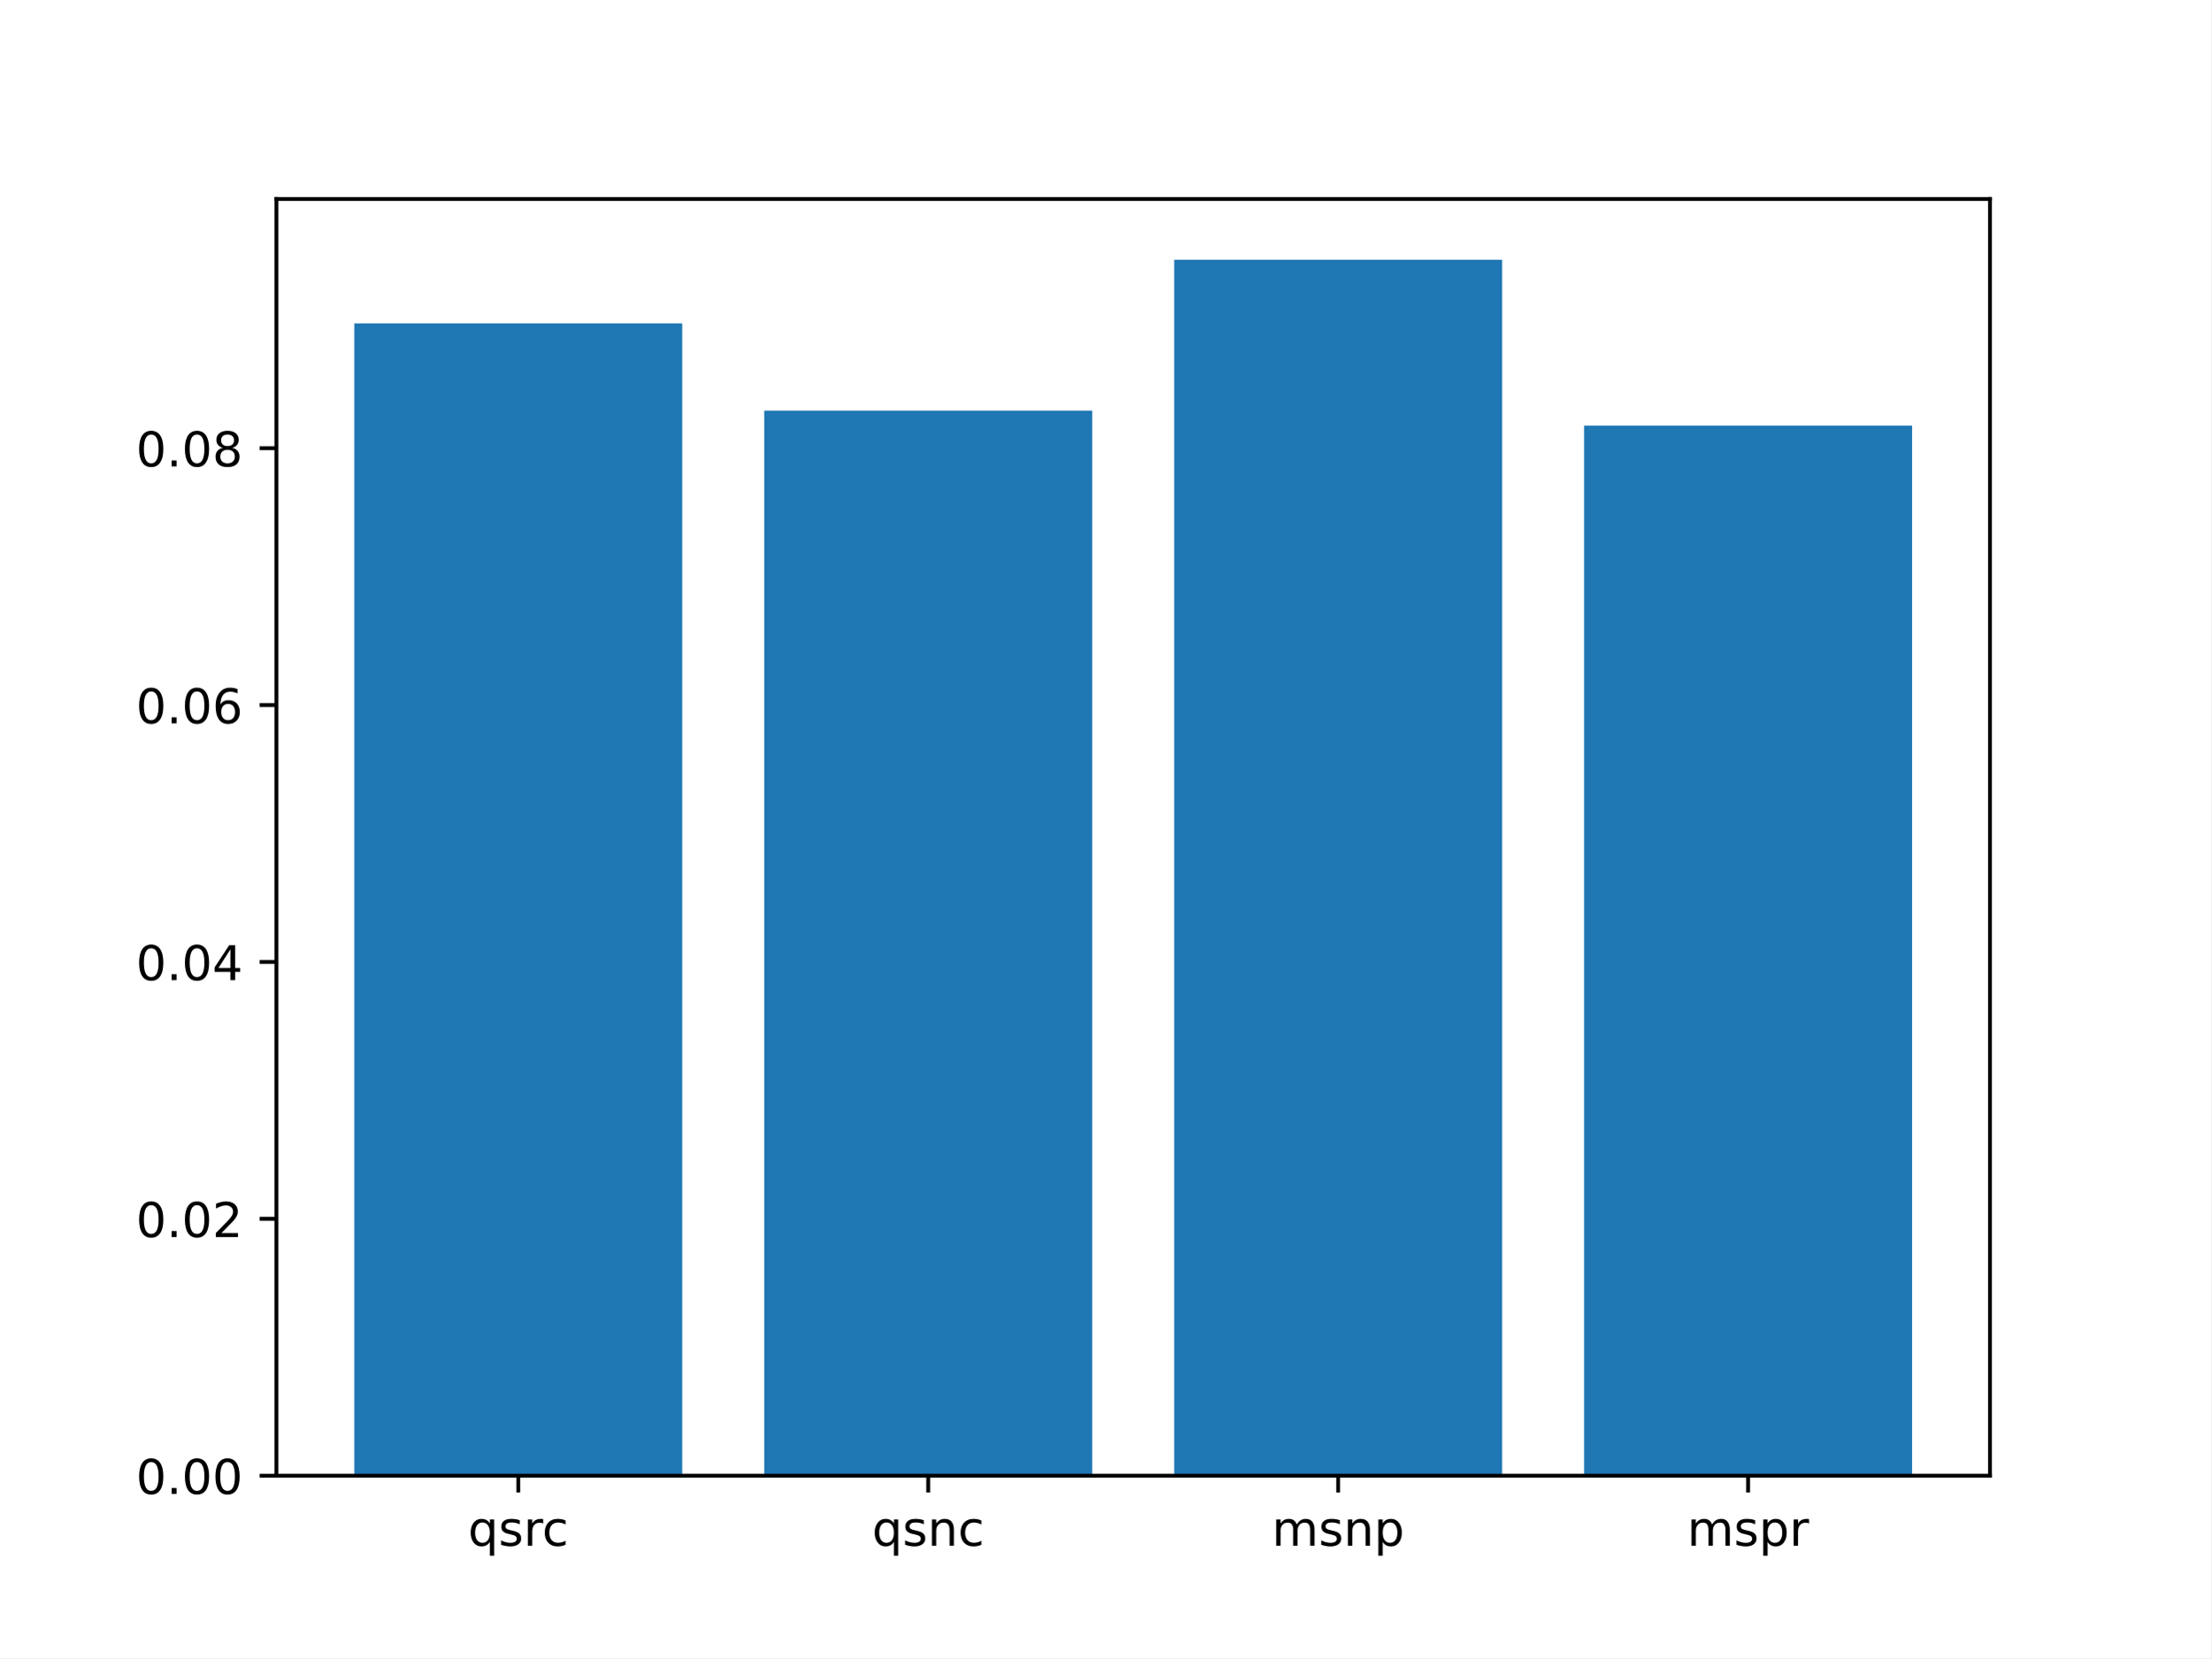
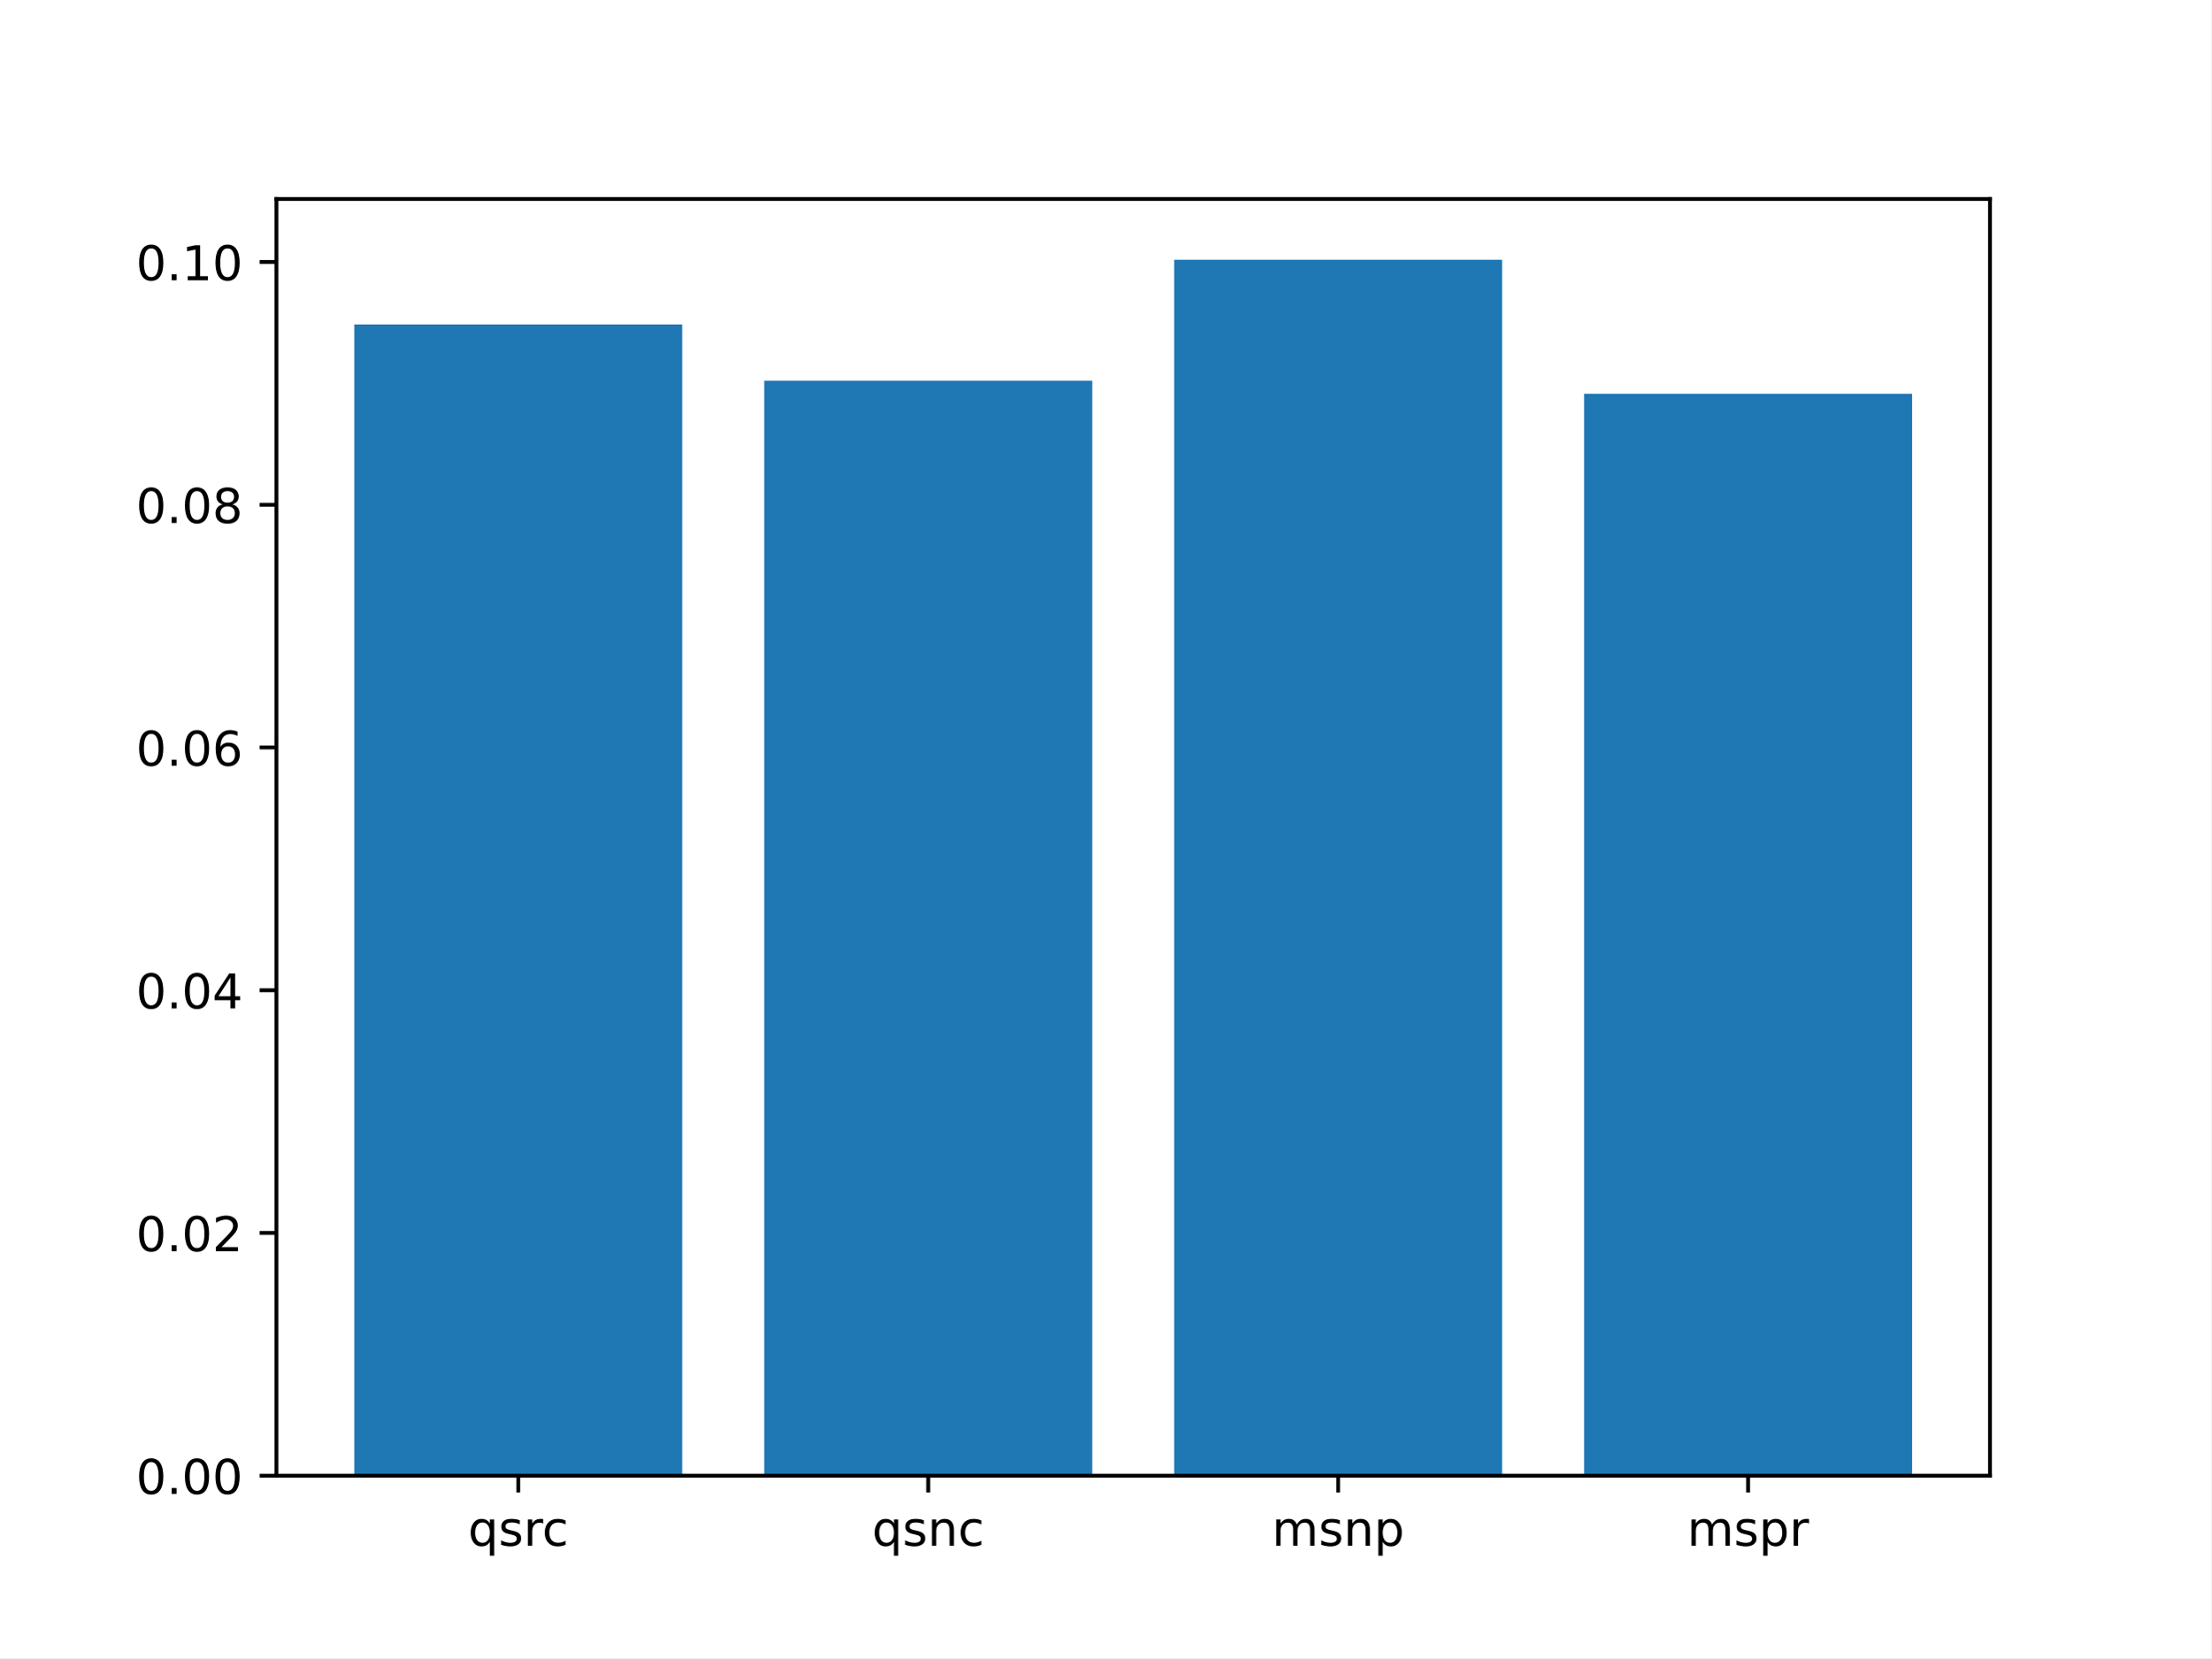
<svg xmlns="http://www.w3.org/2000/svg" xmlns:xlink="http://www.w3.org/1999/xlink" width="460.8pt" height="345.6pt" viewBox="0 0 460.8 345.6" version="1.1">
  <defs>
    <style type="text/css">*{stroke-linejoin: round; stroke-linecap: butt}</style>
  </defs>
  <g id="figure_1">
    <g id="patch_1">
      <path d="M 0 345.6  L 460.8 345.6  L 460.8 0  L 0 0  z " style="fill: #ffffff" />
    </g>
    <g id="axes_1">
      <g id="patch_2">
        <path d="M 57.6 307.584  L 414.72 307.584  L 414.72 41.472  L 57.6 41.472  z " style="fill: #ffffff" />
      </g>
      <g id="patch_3">
-         <path d="M 73.833 307.584  L 142.181 307.584  L 142.181 67.405  L 73.833 67.405  z " clip-path="url(#p3c57e95467)" style="fill: #1f77b4" />
+         <path d="M 73.833 307.584  L 142.181 307.584  L 142.181 67.618  L 73.833 67.618  z " clip-path="url(#p97ce10b7f0)" style="fill: #1f77b4" />
      </g>
      <g id="patch_4">
-         <path d="M 159.268 307.584  L 227.616 307.584  L 227.616 85.584  L 159.268 85.584  z " clip-path="url(#p3c57e95467)" style="fill: #1f77b4" />
+         <path d="M 159.268 307.584  L 227.616 307.584  L 227.616 79.349  L 159.268 79.349  z " clip-path="url(#p97ce10b7f0)" style="fill: #1f77b4" />
      </g>
      <g id="patch_5">
-         <path d="M 244.704 307.584  L 313.052 307.584  L 313.052 54.144  L 244.704 54.144  z " clip-path="url(#p3c57e95467)" style="fill: #1f77b4" />
+         <path d="M 244.704 307.584  L 313.052 307.584  L 313.052 54.144  L 244.704 54.144  z " clip-path="url(#p97ce10b7f0)" style="fill: #1f77b4" />
      </g>
      <g id="patch_6">
-         <path d="M 330.139 307.584  L 398.487 307.584  L 398.487 88.711  L 330.139 88.711  z " clip-path="url(#p3c57e95467)" style="fill: #1f77b4" />
+         <path d="M 330.139 307.584  L 398.487 307.584  L 398.487 82.074  L 330.139 82.074  z " clip-path="url(#p97ce10b7f0)" style="fill: #1f77b4" />
      </g>
      <g id="matplotlib.axis_1">
        <g id="xtick_1">
          <g id="line2d_1">
            <defs>
-               <path id="mebcee969a8" d="M 0 0  L 0 3.5  " style="stroke: #000000; stroke-width: 0.8" />
+               <path id="m09eb082e26" d="M 0 0  L 0 3.5  " style="stroke: #000000; stroke-width: 0.8" />
            </defs>
            <g>
-               <use xlink:href="#mebcee969a8" x="108.007" y="307.584" style="stroke: #000000; stroke-width: 0.8" />
+               <use xlink:href="#m09eb082e26" x="108.007" y="307.584" style="stroke: #000000; stroke-width: 0.8" />
            </g>
          </g>
          <g id="text_1">
            <g transform="translate(97.5358 322.1824) scale(0.1 -0.1)">
              <defs>
                <path id="DejaVuSans-71" d="M 947 1747  Q 947 1113 1208 752  Q 1469 391 1925 391  Q 2381 391 2643 752  Q 2906 1113 2906 1747  Q 2906 2381 2643 2742  Q 2381 3103 1925 3103  Q 1469 3103 1208 2742  Q 947 2381 947 1747  z M 2906 525  Q 2725 213 2448 61  Q 2172 -91 1784 -91  Q 1150 -91 751 415  Q 353 922 353 1747  Q 353 2572 751 3078  Q 1150 3584 1784 3584  Q 2172 3584 2448 3432  Q 2725 3281 2906 2969  L 2906 3500  L 3481 3500  L 3481 -1331  L 2906 -1331  L 2906 525  z " transform="scale(0.015625)" />
                <path id="DejaVuSans-73" d="M 2834 3397  L 2834 2853  Q 2591 2978 2328 3040  Q 2066 3103 1784 3103  Q 1356 3103 1142 2972  Q 928 2841 928 2578  Q 928 2378 1081 2264  Q 1234 2150 1697 2047  L 1894 2003  Q 2506 1872 2764 1633  Q 3022 1394 3022 966  Q 3022 478 2636 193  Q 2250 -91 1575 -91  Q 1294 -91 989 -36  Q 684 19 347 128  L 347 722  Q 666 556 975 473  Q 1284 391 1588 391  Q 1994 391 2212 530  Q 2431 669 2431 922  Q 2431 1156 2273 1281  Q 2116 1406 1581 1522  L 1381 1569  Q 847 1681 609 1914  Q 372 2147 372 2553  Q 372 3047 722 3315  Q 1072 3584 1716 3584  Q 2034 3584 2315 3537  Q 2597 3491 2834 3397  z " transform="scale(0.015625)" />
                <path id="DejaVuSans-72" d="M 2631 2963  Q 2534 3019 2420 3045  Q 2306 3072 2169 3072  Q 1681 3072 1420 2755  Q 1159 2438 1159 1844  L 1159 0  L 581 0  L 581 3500  L 1159 3500  L 1159 2956  Q 1341 3275 1631 3429  Q 1922 3584 2338 3584  Q 2397 3584 2469 3576  Q 2541 3569 2628 3553  L 2631 2963  z " transform="scale(0.015625)" />
                <path id="DejaVuSans-63" d="M 3122 3366  L 3122 2828  Q 2878 2963 2633 3030  Q 2388 3097 2138 3097  Q 1578 3097 1268 2742  Q 959 2388 959 1747  Q 959 1106 1268 751  Q 1578 397 2138 397  Q 2388 397 2633 464  Q 2878 531 3122 666  L 3122 134  Q 2881 22 2623 -34  Q 2366 -91 2075 -91  Q 1284 -91 818 406  Q 353 903 353 1747  Q 353 2603 823 3093  Q 1294 3584 2113 3584  Q 2378 3584 2631 3529  Q 2884 3475 3122 3366  z " transform="scale(0.015625)" />
              </defs>
              <use xlink:href="#DejaVuSans-71" />
              <use xlink:href="#DejaVuSans-73" transform="translate(63.47656 0)" />
              <use xlink:href="#DejaVuSans-72" transform="translate(115.5762 0)" />
              <use xlink:href="#DejaVuSans-63" transform="translate(154.4395 0)" />
            </g>
          </g>
        </g>
        <g id="xtick_2">
          <g id="line2d_2">
            <g>
-               <use xlink:href="#mebcee969a8" x="193.442" y="307.584" style="stroke: #000000; stroke-width: 0.8" />
+               <use xlink:href="#m09eb082e26" x="193.442" y="307.584" style="stroke: #000000; stroke-width: 0.8" />
            </g>
          </g>
          <g id="text_2">
            <g transform="translate(181.7454 322.1824) scale(0.1 -0.1)">
              <defs>
                <path id="DejaVuSans-6e" d="M 3513 2113  L 3513 0  L 2938 0  L 2938 2094  Q 2938 2591 2744 2837  Q 2550 3084 2163 3084  Q 1697 3084 1428 2787  Q 1159 2491 1159 1978  L 1159 0  L 581 0  L 581 3500  L 1159 3500  L 1159 2956  Q 1366 3272 1645 3428  Q 1925 3584 2291 3584  Q 2894 3584 3203 3211  Q 3513 2838 3513 2113  z " transform="scale(0.015625)" />
              </defs>
              <use xlink:href="#DejaVuSans-71" />
              <use xlink:href="#DejaVuSans-73" transform="translate(63.47656 0)" />
              <use xlink:href="#DejaVuSans-6e" transform="translate(115.5762 0)" />
              <use xlink:href="#DejaVuSans-63" transform="translate(178.9551 0)" />
            </g>
          </g>
        </g>
        <g id="xtick_3">
          <g id="line2d_3">
            <g>
-               <use xlink:href="#mebcee969a8" x="278.878" y="307.584" style="stroke: #000000; stroke-width: 0.8" />
+               <use xlink:href="#m09eb082e26" x="278.878" y="307.584" style="stroke: #000000; stroke-width: 0.8" />
            </g>
          </g>
          <g id="text_3">
            <g transform="translate(265.0597 322.1824) scale(0.1 -0.1)">
              <defs>
                <path id="DejaVuSans-6d" d="M 3328 2828  Q 3544 3216 3844 3400  Q 4144 3584 4550 3584  Q 5097 3584 5394 3201  Q 5691 2819 5691 2113  L 5691 0  L 5113 0  L 5113 2094  Q 5113 2597 4934 2840  Q 4756 3084 4391 3084  Q 3944 3084 3684 2787  Q 3425 2491 3425 1978  L 3425 0  L 2847 0  L 2847 2094  Q 2847 2600 2669 2842  Q 2491 3084 2119 3084  Q 1678 3084 1418 2786  Q 1159 2488 1159 1978  L 1159 0  L 581 0  L 581 3500  L 1159 3500  L 1159 2956  Q 1356 3278 1631 3431  Q 1906 3584 2284 3584  Q 2666 3584 2933 3390  Q 3200 3197 3328 2828  z " transform="scale(0.015625)" />
                <path id="DejaVuSans-70" d="M 1159 525  L 1159 -1331  L 581 -1331  L 581 3500  L 1159 3500  L 1159 2969  Q 1341 3281 1617 3432  Q 1894 3584 2278 3584  Q 2916 3584 3314 3078  Q 3713 2572 3713 1747  Q 3713 922 3314 415  Q 2916 -91 2278 -91  Q 1894 -91 1617 61  Q 1341 213 1159 525  z M 3116 1747  Q 3116 2381 2855 2742  Q 2594 3103 2138 3103  Q 1681 3103 1420 2742  Q 1159 2381 1159 1747  Q 1159 1113 1420 752  Q 1681 391 2138 391  Q 2594 391 2855 752  Q 3116 1113 3116 1747  z " transform="scale(0.015625)" />
              </defs>
              <use xlink:href="#DejaVuSans-6d" />
              <use xlink:href="#DejaVuSans-73" transform="translate(97.41211 0)" />
              <use xlink:href="#DejaVuSans-6e" transform="translate(149.5117 0)" />
              <use xlink:href="#DejaVuSans-70" transform="translate(212.8906 0)" />
            </g>
          </g>
        </g>
        <g id="xtick_4">
          <g id="line2d_4">
            <g>
-               <use xlink:href="#mebcee969a8" x="364.313" y="307.584" style="stroke: #000000; stroke-width: 0.8" />
+               <use xlink:href="#m09eb082e26" x="364.313" y="307.584" style="stroke: #000000; stroke-width: 0.8" />
            </g>
          </g>
          <g id="text_4">
            <g transform="translate(351.6084 322.1824) scale(0.1 -0.1)">
              <use xlink:href="#DejaVuSans-6d" />
              <use xlink:href="#DejaVuSans-73" transform="translate(97.41211 0)" />
              <use xlink:href="#DejaVuSans-70" transform="translate(149.5117 0)" />
              <use xlink:href="#DejaVuSans-72" transform="translate(212.9883 0)" />
            </g>
          </g>
        </g>
      </g>
      <g id="matplotlib.axis_2">
        <g id="ytick_1">
          <g id="line2d_5">
            <defs>
-               <path id="m560a693e81" d="M 0 0  L -3.5 0  " style="stroke: #000000; stroke-width: 0.8" />
+               <path id="mdcc41a17ef" d="M 0 0  L -3.5 0  " style="stroke: #000000; stroke-width: 0.8" />
            </defs>
            <g>
-               <use xlink:href="#m560a693e81" x="57.6" y="307.584" style="stroke: #000000; stroke-width: 0.8" />
+               <use xlink:href="#mdcc41a17ef" x="57.6" y="307.584" style="stroke: #000000; stroke-width: 0.8" />
            </g>
          </g>
          <g id="text_5">
            <g transform="translate(28.33438 311.3832) scale(0.1 -0.1)">
              <defs>
                <path id="DejaVuSans-30" d="M 2034 4250  Q 1547 4250 1301 3770  Q 1056 3291 1056 2328  Q 1056 1369 1301 889  Q 1547 409 2034 409  Q 2525 409 2770 889  Q 3016 1369 3016 2328  Q 3016 3291 2770 3770  Q 2525 4250 2034 4250  z M 2034 4750  Q 2819 4750 3233 4129  Q 3647 3509 3647 2328  Q 3647 1150 3233 529  Q 2819 -91 2034 -91  Q 1250 -91 836 529  Q 422 1150 422 2328  Q 422 3509 836 4129  Q 1250 4750 2034 4750  z " transform="scale(0.015625)" />
                <path id="DejaVuSans-2e" d="M 684 794  L 1344 794  L 1344 0  L 684 0  L 684 794  z " transform="scale(0.015625)" />
              </defs>
              <use xlink:href="#DejaVuSans-30" />
              <use xlink:href="#DejaVuSans-2e" transform="translate(63.62305 0)" />
              <use xlink:href="#DejaVuSans-30" transform="translate(95.41016 0)" />
              <use xlink:href="#DejaVuSans-30" transform="translate(159.0332 0)" />
            </g>
          </g>
        </g>
        <g id="ytick_2">
          <g id="line2d_6">
            <g>
-               <use xlink:href="#m560a693e81" x="57.6" y="254.041" style="stroke: #000000; stroke-width: 0.8" />
+               <use xlink:href="#mdcc41a17ef" x="57.6" y="256.988" style="stroke: #000000; stroke-width: 0.8" />
            </g>
          </g>
          <g id="text_6">
-             <g transform="translate(28.33438 257.8397) scale(0.1 -0.1)">
+             <g transform="translate(28.33438 260.7873) scale(0.1 -0.1)">
              <defs>
                <path id="DejaVuSans-32" d="M 1228 531  L 3431 531  L 3431 0  L 469 0  L 469 531  Q 828 903 1448 1529  Q 2069 2156 2228 2338  Q 2531 2678 2651 2914  Q 2772 3150 2772 3378  Q 2772 3750 2511 3984  Q 2250 4219 1831 4219  Q 1534 4219 1204 4116  Q 875 4013 500 3803  L 500 4441  Q 881 4594 1212 4672  Q 1544 4750 1819 4750  Q 2544 4750 2975 4387  Q 3406 4025 3406 3419  Q 3406 3131 3298 2873  Q 3191 2616 2906 2266  Q 2828 2175 2409 1742  Q 1991 1309 1228 531  z " transform="scale(0.015625)" />
              </defs>
              <use xlink:href="#DejaVuSans-30" />
              <use xlink:href="#DejaVuSans-2e" transform="translate(63.62305 0)" />
              <use xlink:href="#DejaVuSans-30" transform="translate(95.41016 0)" />
              <use xlink:href="#DejaVuSans-32" transform="translate(159.0332 0)" />
            </g>
          </g>
        </g>
        <g id="ytick_3">
          <g id="line2d_7">
            <g>
-               <use xlink:href="#m560a693e81" x="57.6" y="200.497" style="stroke: #000000; stroke-width: 0.8" />
+               <use xlink:href="#mdcc41a17ef" x="57.6" y="206.392" style="stroke: #000000; stroke-width: 0.8" />
            </g>
          </g>
          <g id="text_7">
-             <g transform="translate(28.33438 204.2963) scale(0.1 -0.1)">
+             <g transform="translate(28.33438 210.1913) scale(0.1 -0.1)">
              <defs>
                <path id="DejaVuSans-34" d="M 2419 4116  L 825 1625  L 2419 1625  L 2419 4116  z M 2253 4666  L 3047 4666  L 3047 1625  L 3713 1625  L 3713 1100  L 3047 1100  L 3047 0  L 2419 0  L 2419 1100  L 313 1100  L 313 1709  L 2253 4666  z " transform="scale(0.015625)" />
              </defs>
              <use xlink:href="#DejaVuSans-30" />
              <use xlink:href="#DejaVuSans-2e" transform="translate(63.62305 0)" />
              <use xlink:href="#DejaVuSans-30" transform="translate(95.41016 0)" />
              <use xlink:href="#DejaVuSans-34" transform="translate(159.0332 0)" />
            </g>
          </g>
        </g>
        <g id="ytick_4">
          <g id="line2d_8">
            <g>
-               <use xlink:href="#m560a693e81" x="57.6" y="146.954" style="stroke: #000000; stroke-width: 0.8" />
+               <use xlink:href="#mdcc41a17ef" x="57.6" y="155.796" style="stroke: #000000; stroke-width: 0.8" />
            </g>
          </g>
          <g id="text_8">
-             <g transform="translate(28.33438 150.7528) scale(0.1 -0.1)">
+             <g transform="translate(28.33438 159.5954) scale(0.1 -0.1)">
              <defs>
                <path id="DejaVuSans-36" d="M 2113 2584  Q 1688 2584 1439 2293  Q 1191 2003 1191 1497  Q 1191 994 1439 701  Q 1688 409 2113 409  Q 2538 409 2786 701  Q 3034 994 3034 1497  Q 3034 2003 2786 2293  Q 2538 2584 2113 2584  z M 3366 4563  L 3366 3988  Q 3128 4100 2886 4159  Q 2644 4219 2406 4219  Q 1781 4219 1451 3797  Q 1122 3375 1075 2522  Q 1259 2794 1537 2939  Q 1816 3084 2150 3084  Q 2853 3084 3261 2657  Q 3669 2231 3669 1497  Q 3669 778 3244 343  Q 2819 -91 2113 -91  Q 1303 -91 875 529  Q 447 1150 447 2328  Q 447 3434 972 4092  Q 1497 4750 2381 4750  Q 2619 4750 2861 4703  Q 3103 4656 3366 4563  z " transform="scale(0.015625)" />
              </defs>
              <use xlink:href="#DejaVuSans-30" />
              <use xlink:href="#DejaVuSans-2e" transform="translate(63.62305 0)" />
              <use xlink:href="#DejaVuSans-30" transform="translate(95.41016 0)" />
              <use xlink:href="#DejaVuSans-36" transform="translate(159.0332 0)" />
            </g>
          </g>
        </g>
        <g id="ytick_5">
          <g id="line2d_9">
            <g>
-               <use xlink:href="#m560a693e81" x="57.6" y="93.41" style="stroke: #000000; stroke-width: 0.8" />
+               <use xlink:href="#mdcc41a17ef" x="57.6" y="105.2" style="stroke: #000000; stroke-width: 0.8" />
            </g>
          </g>
          <g id="text_9">
-             <g transform="translate(28.33438 97.2093) scale(0.1 -0.1)">
+             <g transform="translate(28.33438 108.9995) scale(0.1 -0.1)">
              <defs>
                <path id="DejaVuSans-38" d="M 2034 2216  Q 1584 2216 1326 1975  Q 1069 1734 1069 1313  Q 1069 891 1326 650  Q 1584 409 2034 409  Q 2484 409 2743 651  Q 3003 894 3003 1313  Q 3003 1734 2745 1975  Q 2488 2216 2034 2216  z M 1403 2484  Q 997 2584 770 2862  Q 544 3141 544 3541  Q 544 4100 942 4425  Q 1341 4750 2034 4750  Q 2731 4750 3128 4425  Q 3525 4100 3525 3541  Q 3525 3141 3298 2862  Q 3072 2584 2669 2484  Q 3125 2378 3379 2068  Q 3634 1759 3634 1313  Q 3634 634 3220 271  Q 2806 -91 2034 -91  Q 1263 -91 848 271  Q 434 634 434 1313  Q 434 1759 690 2068  Q 947 2378 1403 2484  z M 1172 3481  Q 1172 3119 1398 2916  Q 1625 2713 2034 2713  Q 2441 2713 2670 2916  Q 2900 3119 2900 3481  Q 2900 3844 2670 4047  Q 2441 4250 2034 4250  Q 1625 4250 1398 4047  Q 1172 3844 1172 3481  z " transform="scale(0.015625)" />
              </defs>
              <use xlink:href="#DejaVuSans-30" />
              <use xlink:href="#DejaVuSans-2e" transform="translate(63.62305 0)" />
              <use xlink:href="#DejaVuSans-30" transform="translate(95.41016 0)" />
              <use xlink:href="#DejaVuSans-38" transform="translate(159.0332 0)" />
+             </g>
+           </g>
+         </g>
+         <g id="ytick_6">
+           <g id="line2d_10">
+             <g>
+               <use xlink:href="#mdcc41a17ef" x="57.6" y="54.604" style="stroke: #000000; stroke-width: 0.8" />
+             </g>
+           </g>
+           <g id="text_10">
+             <g transform="translate(28.33438 58.40354) scale(0.1 -0.1)">
+               <defs>
+                 <path id="DejaVuSans-31" d="M 794 531  L 1825 531  L 1825 4091  L 703 3866  L 703 4441  L 1819 4666  L 2450 4666  L 2450 531  L 3481 531  L 3481 0  L 794 0  L 794 531  z " transform="scale(0.015625)" />
+               </defs>
+               <use xlink:href="#DejaVuSans-30" />
+               <use xlink:href="#DejaVuSans-2e" transform="translate(63.62305 0)" />
+               <use xlink:href="#DejaVuSans-31" transform="translate(95.41016 0)" />
+               <use xlink:href="#DejaVuSans-30" transform="translate(159.0332 0)" />
            </g>
          </g>
        </g>
      </g>
      <g id="patch_7">
        <path d="M 57.6 307.584  L 57.6 41.472  " style="fill: none; stroke: #000000; stroke-width: 0.8; stroke-linejoin: miter; stroke-linecap: square" />
      </g>
      <g id="patch_8">
        <path d="M 414.72 307.584  L 414.72 41.472  " style="fill: none; stroke: #000000; stroke-width: 0.8; stroke-linejoin: miter; stroke-linecap: square" />
      </g>
      <g id="patch_9">
        <path d="M 57.6 307.584  L 414.72 307.584  " style="fill: none; stroke: #000000; stroke-width: 0.8; stroke-linejoin: miter; stroke-linecap: square" />
      </g>
      <g id="patch_10">
        <path d="M 57.6 41.472  L 414.72 41.472  " style="fill: none; stroke: #000000; stroke-width: 0.8; stroke-linejoin: miter; stroke-linecap: square" />
      </g>
    </g>
  </g>
  <defs>
-     <clipPath id="p3c57e95467">
+     <clipPath id="p97ce10b7f0">
      <rect x="57.6" y="41.472" width="357.12" height="266.112" />
    </clipPath>
  </defs>
</svg>
